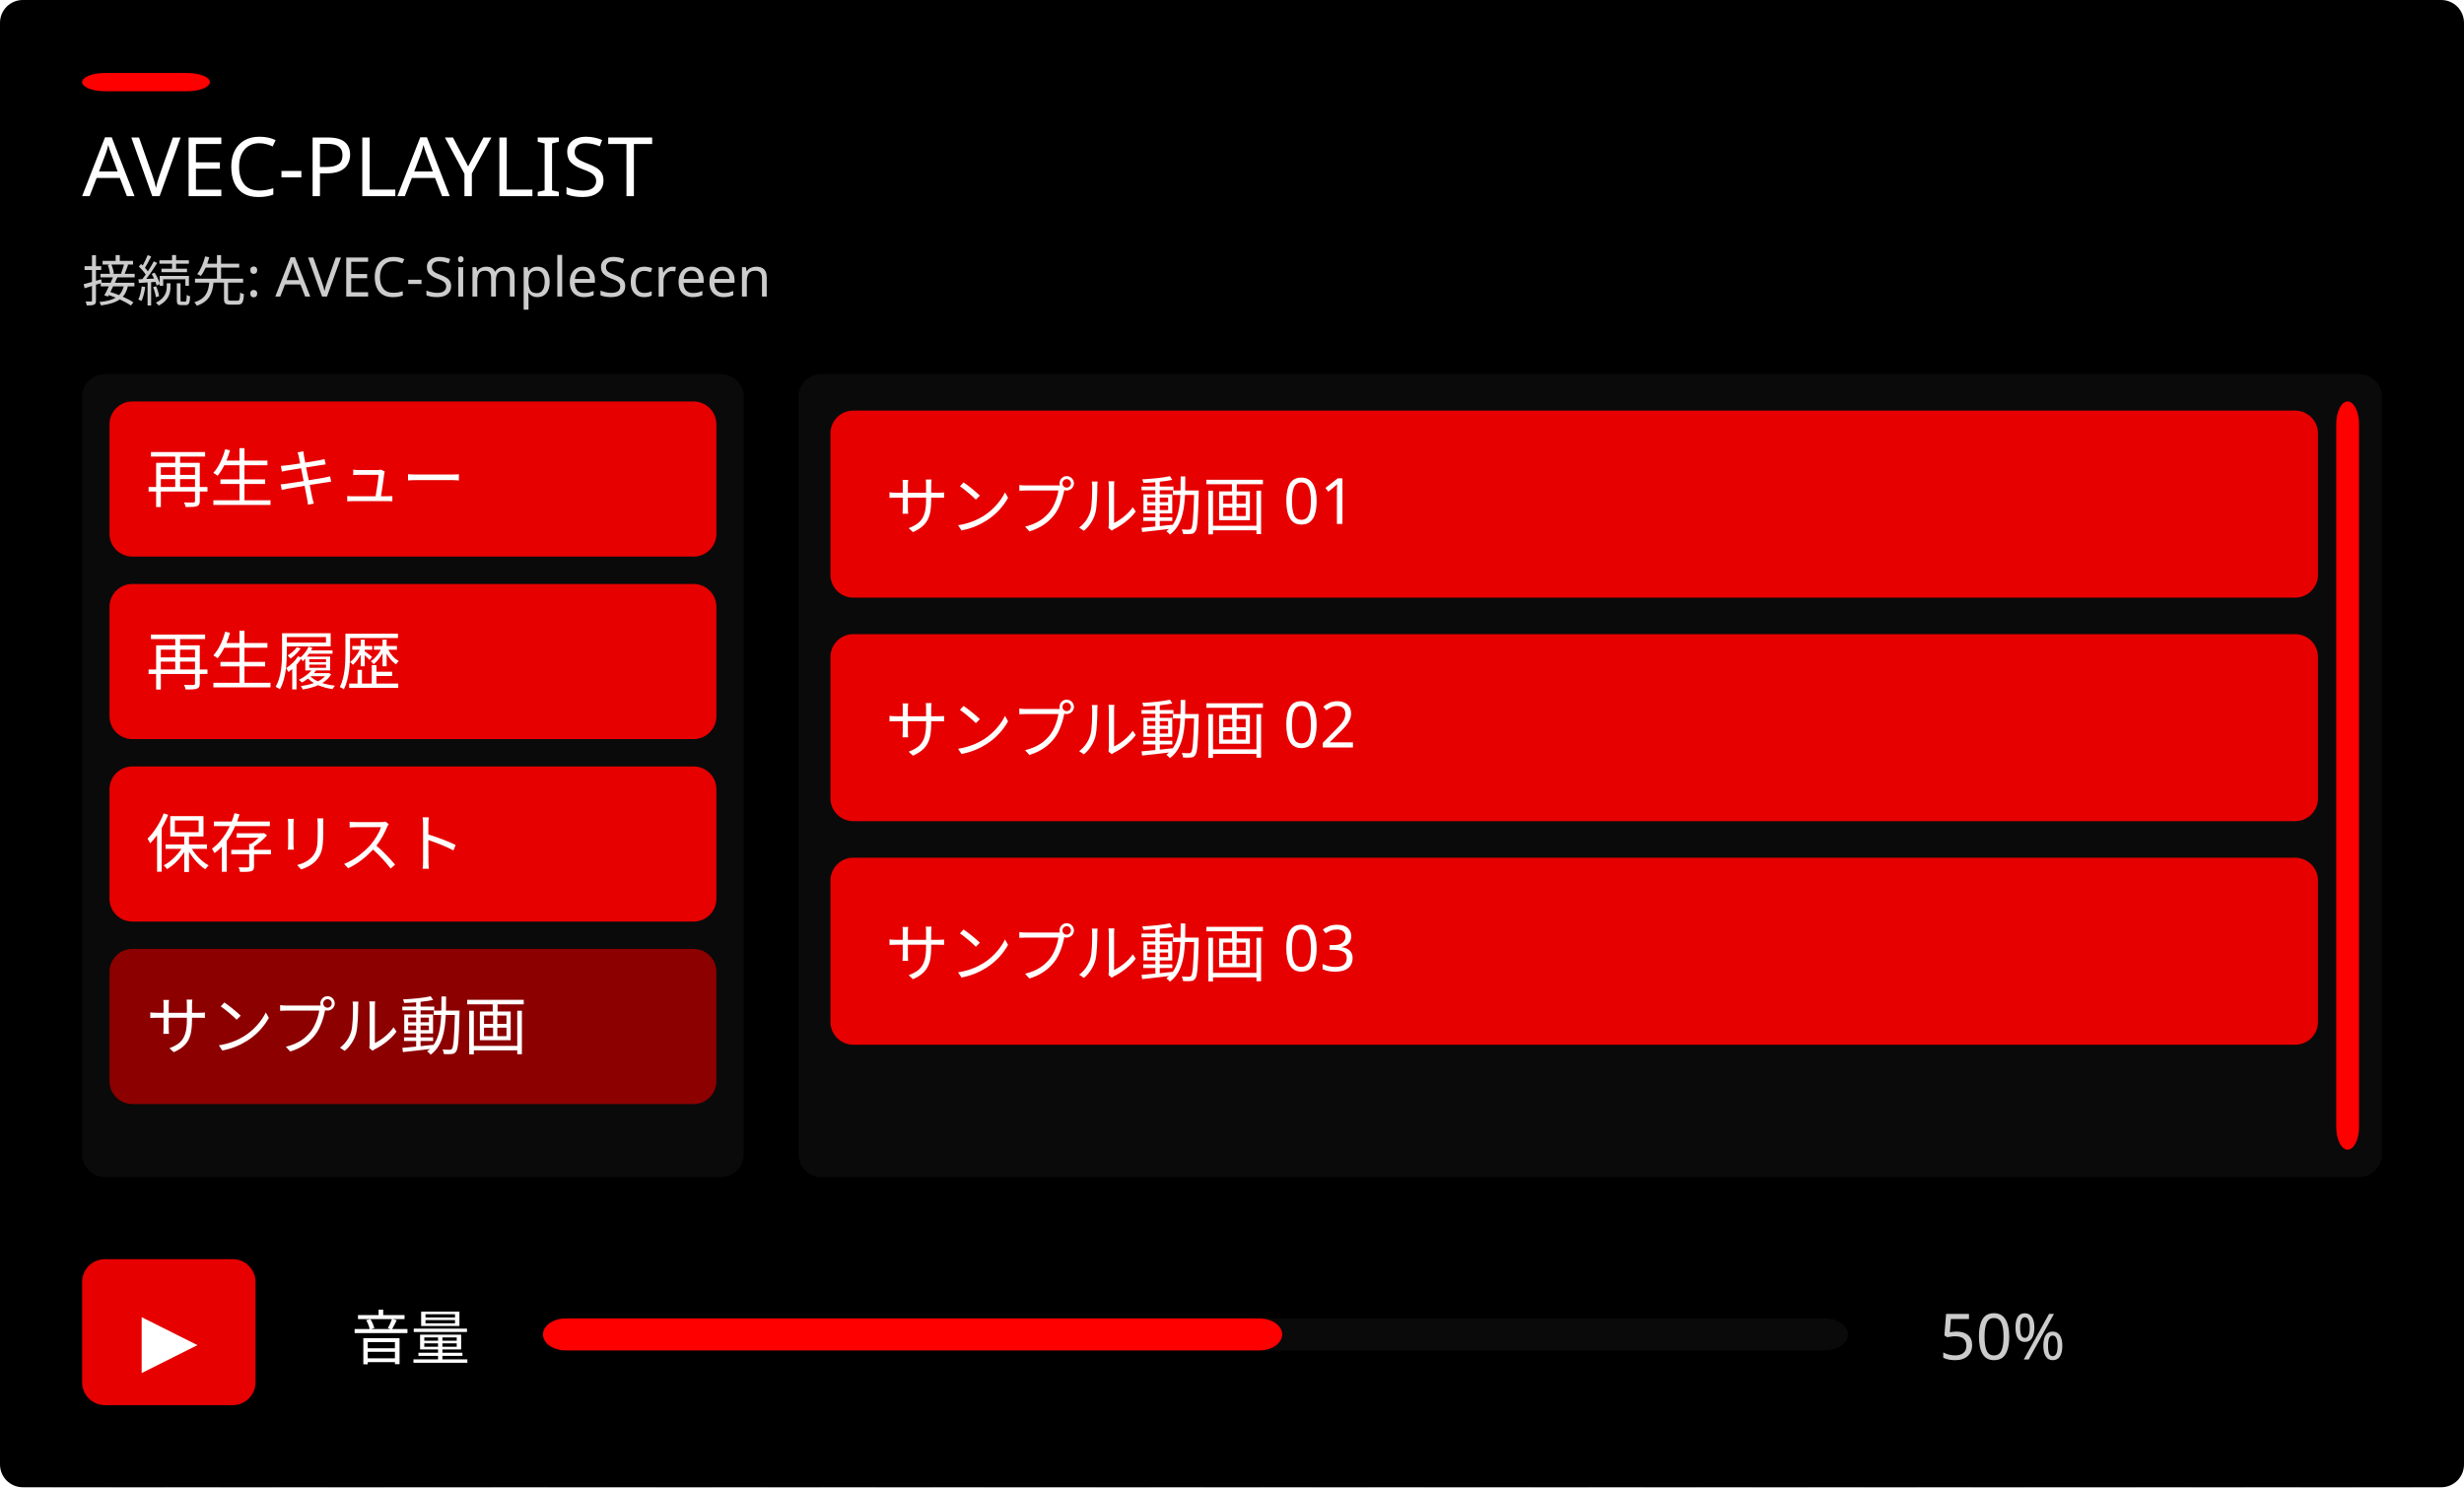
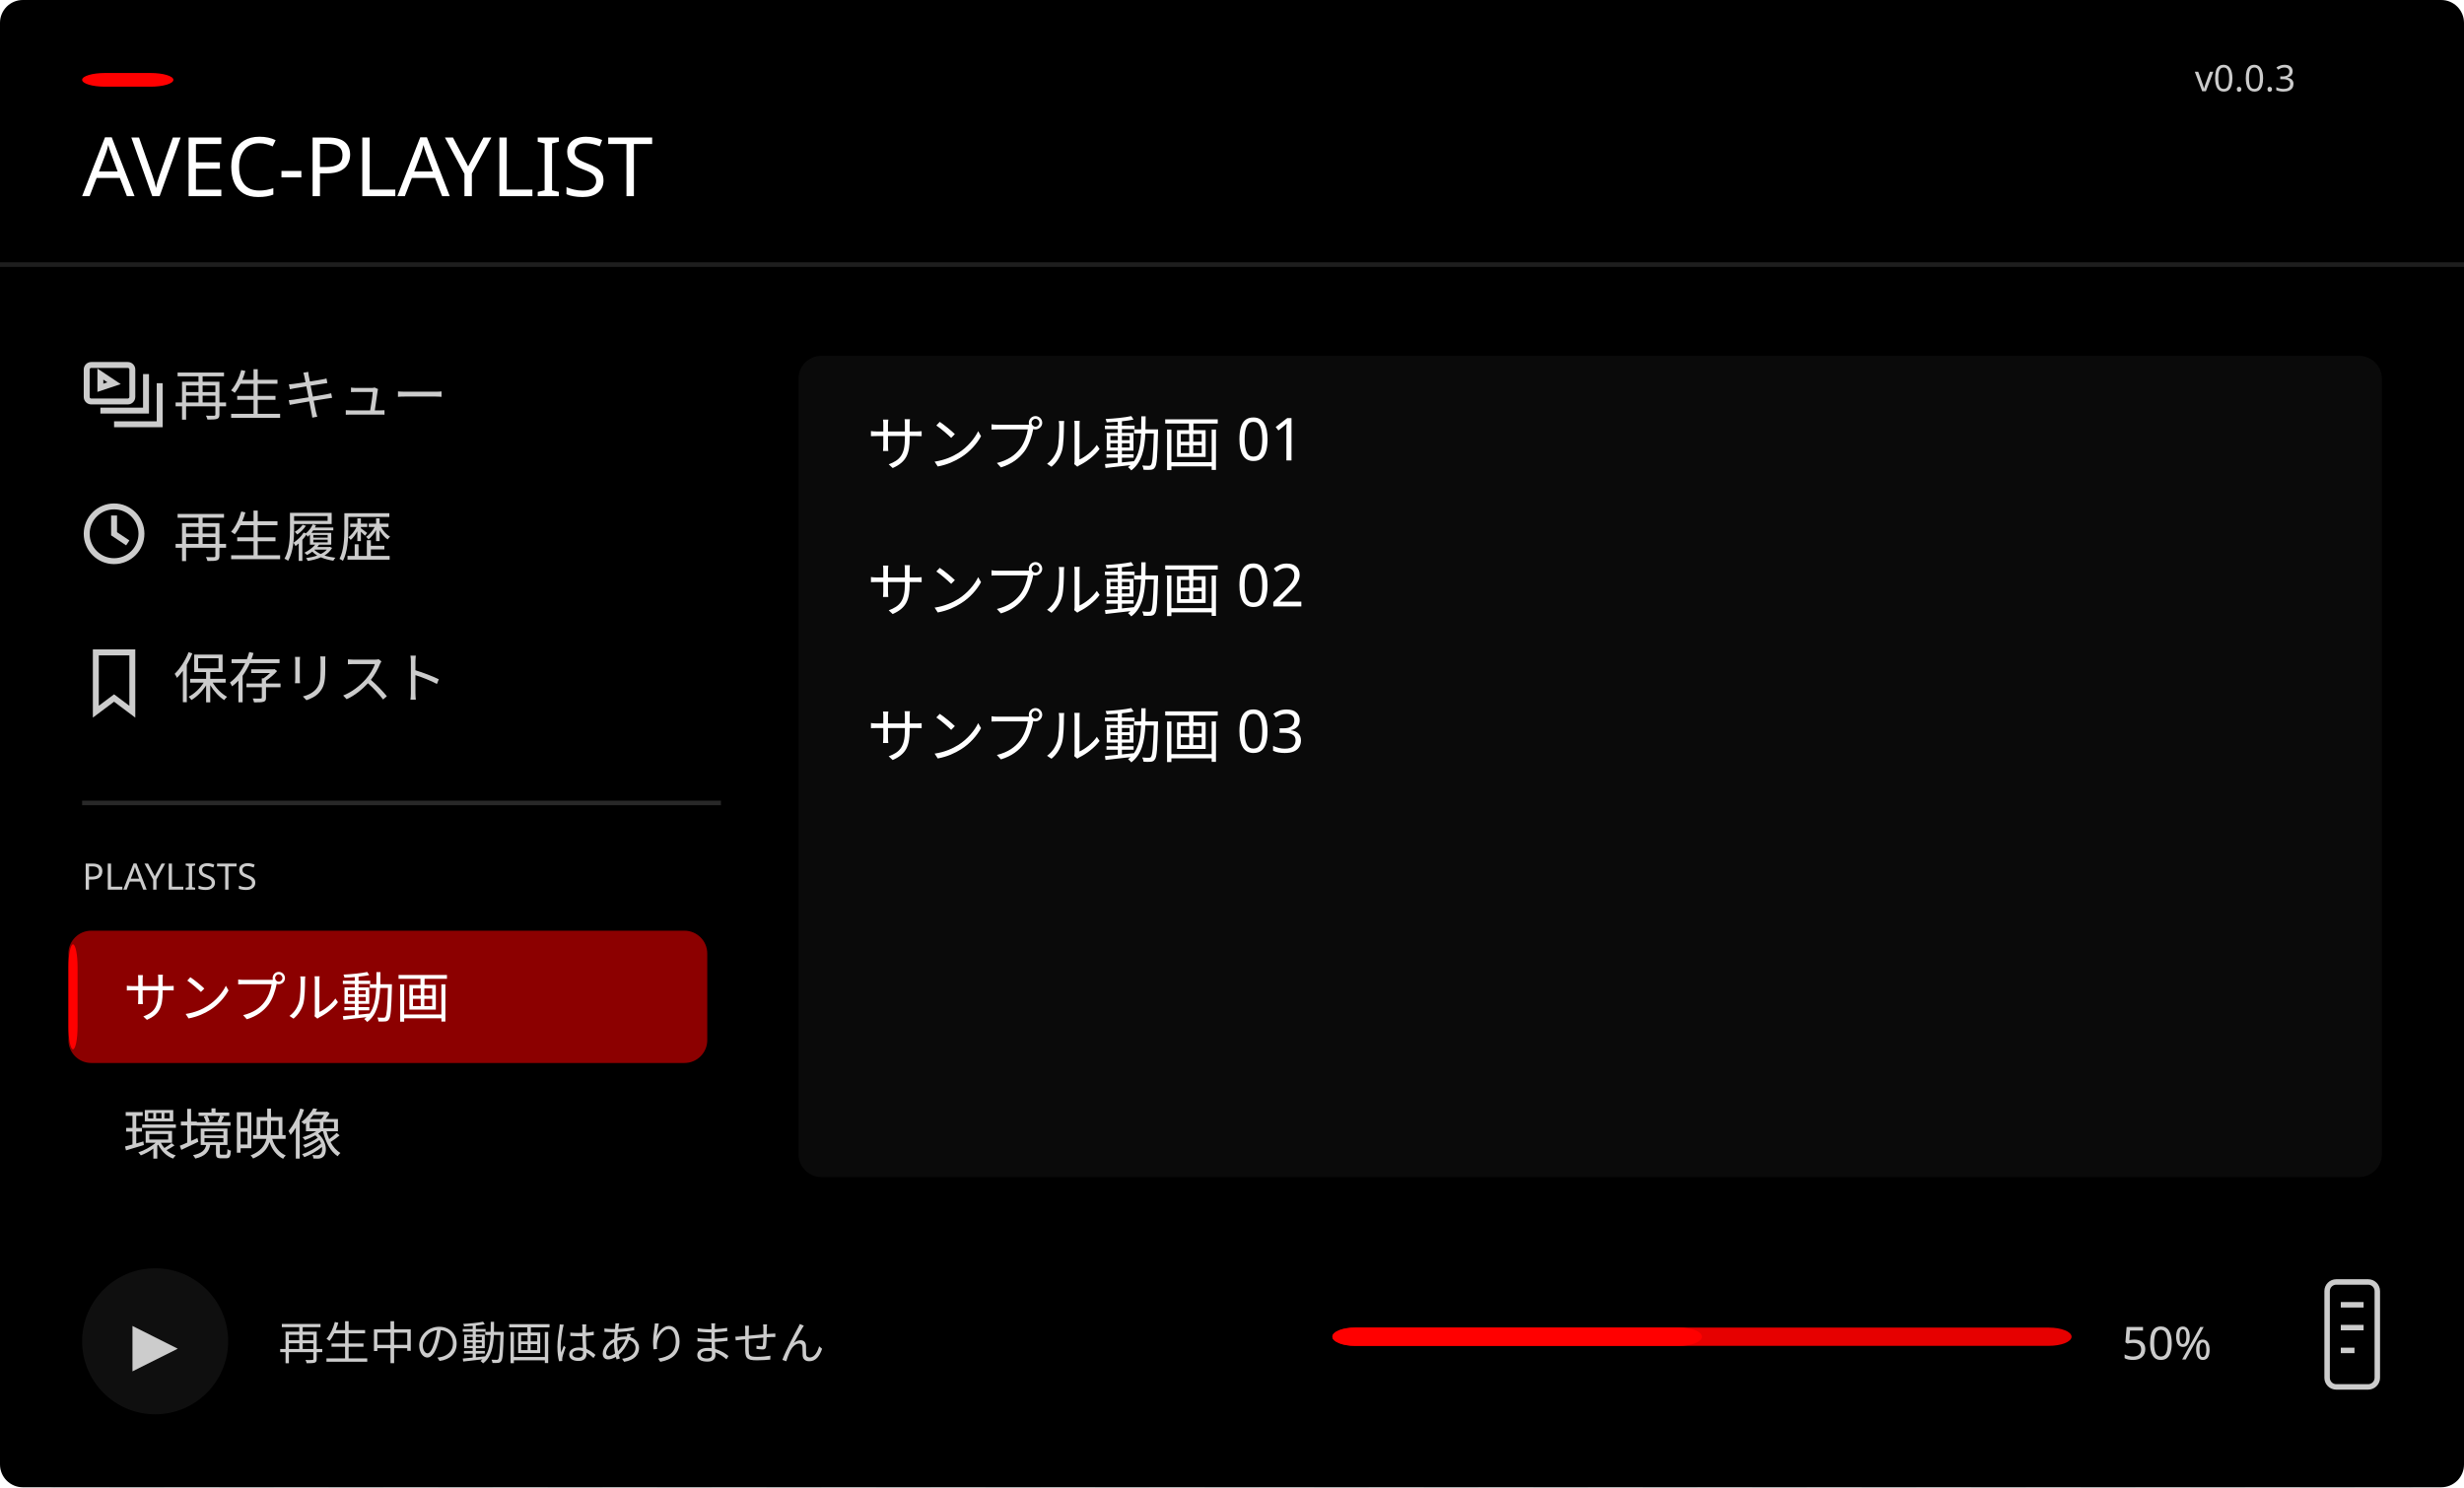
<svg xmlns="http://www.w3.org/2000/svg" width="540" height="326" viewBox="0 0 540 326" role="img" aria-label="RedBlackの配色見本">
  <g font-family="'Yu Gothic','Meiryo',sans-serif">
    <defs>
      <pattern id="checks" width="24" height="24" patternUnits="userSpaceOnUse">
        <rect width="24" height="24" fill="#b9c6cb" />
        <path d="M0 0h12v12H0zM12 12h12v12H12z" fill="#d5dfe2" />
      </pattern>
    </defs>
    <rect x="0" y="0" width="540" height="326" rx="12" fill="url(#checks)" />
    <rect x="0" y="0" width="540" height="326" rx="5" fill="rgb(0,0,0)" fill-opacity="1" />
-     <rect x="18" y="16" width="28" height="4" rx="5" fill="rgb(255,0,0)" fill-opacity="1" />
+     <rect x="18" y="16" width="20" height="3" rx="5" fill="rgb(255,0,0)" fill-opacity="1" />
    <text x="18" y="43" font-size="18" fill="rgb(255,255,255)">AVEC-PLAYLIST</text>
-     <text x="18" y="66" font-size="12" fill="rgb(204,204,204)">接続先: AVEC-SimpleScreen</text>
-     <rect x="18" y="82" width="145" height="176" rx="5" fill="rgb(10,10,10)" fill-opacity="1" />
-     <rect x="175" y="82" width="347" height="176" rx="5" fill="rgb(10,10,10)" fill-opacity="1" />
-     <rect x="24" y="88" width="133" height="34" rx="5" fill="rgb(230,0,0)" fill-opacity="1" />
-     <text x="32" y="110" font-size="14" fill="rgb(255,255,255)">再生キュー</text>
-     <rect x="24" y="128" width="133" height="34" rx="5" fill="rgb(230,0,0)" fill-opacity="1" />
-     <text x="32" y="150" font-size="14" fill="rgb(255,255,255)">再生履歴</text>
-     <rect x="24" y="168" width="133" height="34" rx="5" fill="rgb(230,0,0)" fill-opacity="1" />
-     <text x="32" y="190" font-size="14" fill="rgb(255,255,255)">保存リスト</text>
-     <rect x="24" y="208" width="133" height="34" rx="5" fill="rgb(140,0,0)" fill-opacity="1" />
-     <text x="32" y="230" font-size="14" fill="rgb(255,255,255)">サンプル動画</text>
-     <rect x="182" y="90" width="326" height="41" rx="5" fill="rgb(230,0,0)" fill-opacity="1" />
-     <text x="194" y="116" font-size="14" fill="rgb(255,255,255)">サンプル動画 01</text>
-     <rect x="182" y="139" width="326" height="41" rx="5" fill="rgb(230,0,0)" fill-opacity="1" />
-     <text x="194" y="165" font-size="14" fill="rgb(255,255,255)">サンプル動画 02</text>
-     <rect x="182" y="188" width="326" height="41" rx="5" fill="rgb(230,0,0)" fill-opacity="1" />
-     <text x="194" y="214" font-size="14" fill="rgb(255,255,255)">サンプル動画 03</text>
-     <rect x="512" y="88" width="5" height="164" rx="5" fill="rgb(255,0,0)" fill-opacity="1" />
-     <rect x="18" y="276" width="38" height="32" rx="5" fill="rgb(230,0,0)" fill-opacity="1" />
-     <text x="31" y="299" font-size="16" fill="rgb(255,255,255)">▶</text>
-     <text x="77" y="298" font-size="13" fill="rgb(255,255,255)">音量</text>
-     <rect x="119" y="289" width="286" height="7" rx="5" fill="rgb(10,10,10)" fill-opacity="1" />
-     <rect x="119" y="289" width="162" height="7" rx="5" fill="rgb(255,0,0)" fill-opacity="1" />
-     <text x="425" y="298" font-size="14" fill="rgb(204,204,204)">50%</text>
+     <text x="481" y="20" font-size="8" fill="rgb(204,204,204)">v0.0.3</text>
+     <path d="M0 58h540" stroke="rgb(204,204,204)" stroke-opacity=".15" />
+     <rect x="175" y="78" width="347" height="180" rx="5" fill="rgb(10,10,10)" fill-opacity="1" />
+     <text x="38" y="91" font-size="12" fill="rgb(204,204,204)">再生キュー</text>
+     <text x="38" y="122" font-size="12" fill="rgb(204,204,204)">再生履歴</text>
+     <text x="38" y="153" font-size="12" fill="rgb(204,204,204)">保存リスト</text>
+     <g fill="none" stroke="rgb(204,204,204)" stroke-width="1.3">
+       <rect x="19" y="80" width="10" height="8" rx="1" />
+       <path d="m22 82 3 2-3 1zM32 82v8H22m13-6v9H25" />
+       <circle cx="25" cy="117" r="6" />
+       <path d="M25 113v4l3 2M21 143h8v13l-4-3-4 3z" />
+     </g>
+     <path d="M18 176h140" stroke="rgb(204,204,204)" stroke-opacity=".2" />
+     <text x="18" y="195" font-size="8" fill="rgb(204,204,204)">PLAYLISTS</text>
+     <rect x="15" y="204" width="140" height="29" rx="5" fill="rgb(140,0,0)" fill-opacity="1" />
+     <rect x="15" y="207" width="2" height="23" rx="5" fill="rgb(255,0,0)" fill-opacity="1" />
+     <text x="27" y="223" font-size="12" fill="rgb(255,255,255)">サンプル動画</text>
+     <text x="27" y="253" font-size="12" fill="rgb(204,204,204)">環境映像</text>
+     <text x="190" y="102" font-size="13" fill="rgb(255,255,255)">サンプル動画 01</text>
+     <text x="190" y="134" font-size="13" fill="rgb(255,255,255)">サンプル動画 02</text>
+     <text x="190" y="166" font-size="13" fill="rgb(255,255,255)">サンプル動画 03</text>
+     <circle cx="34" cy="294" r="16" fill="rgb(255,255,255)" fill-opacity=".06" />
+     <text x="29" y="299" font-size="13" fill="rgb(204,204,204)">▶</text>
+     <text x="61" y="298" font-size="10" fill="rgb(204,204,204)">再生中の動画はありません</text>
+     <rect x="292" y="291" width="162" height="4" rx="5" fill="rgb(230,0,0)" fill-opacity="1" />
+     <rect x="292" y="291" width="81" height="4" rx="5" fill="rgb(255,0,0)" fill-opacity="1" />
+     <text x="465" y="298" font-size="10" fill="rgb(204,204,204)">50%</text>
+     <g fill="none" stroke="rgb(204,204,204)" stroke-width="1.2">
+       <rect x="510" y="281" width="11" height="23" rx="2" />
+       <path d="M513 286h5m-5 5h5m-5 5h3" />
+     </g>
  </g>
</svg>
